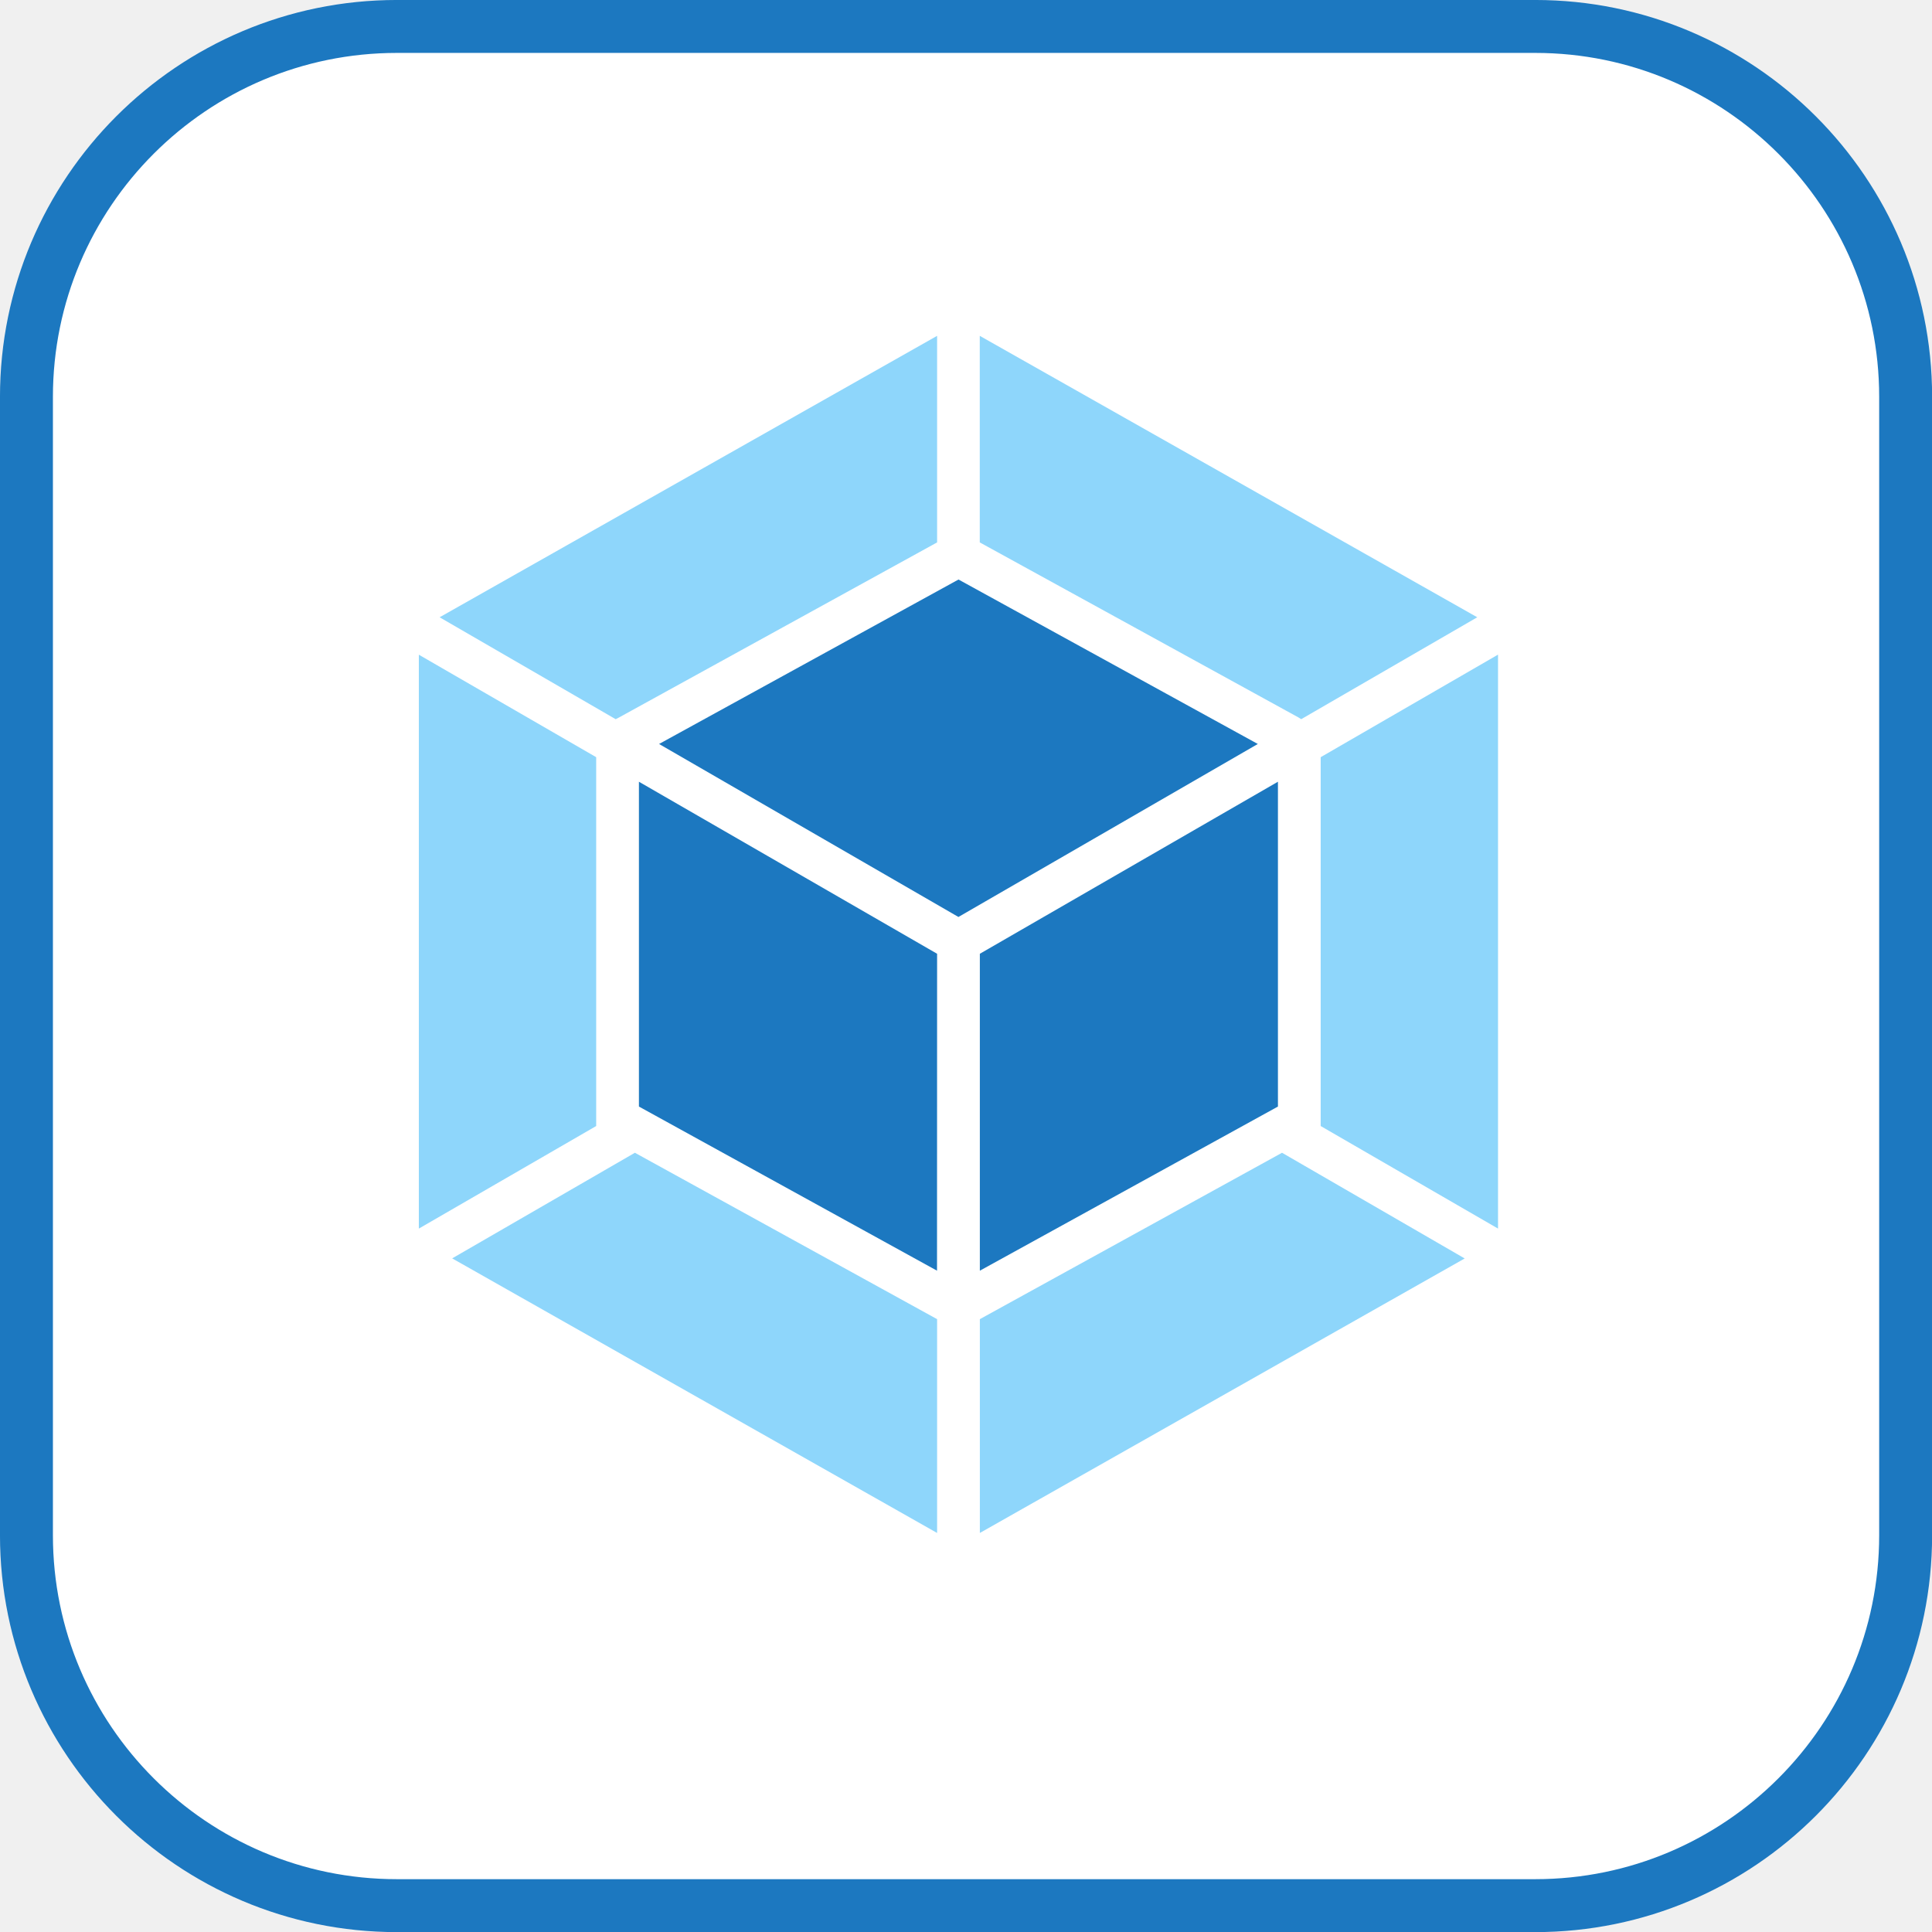
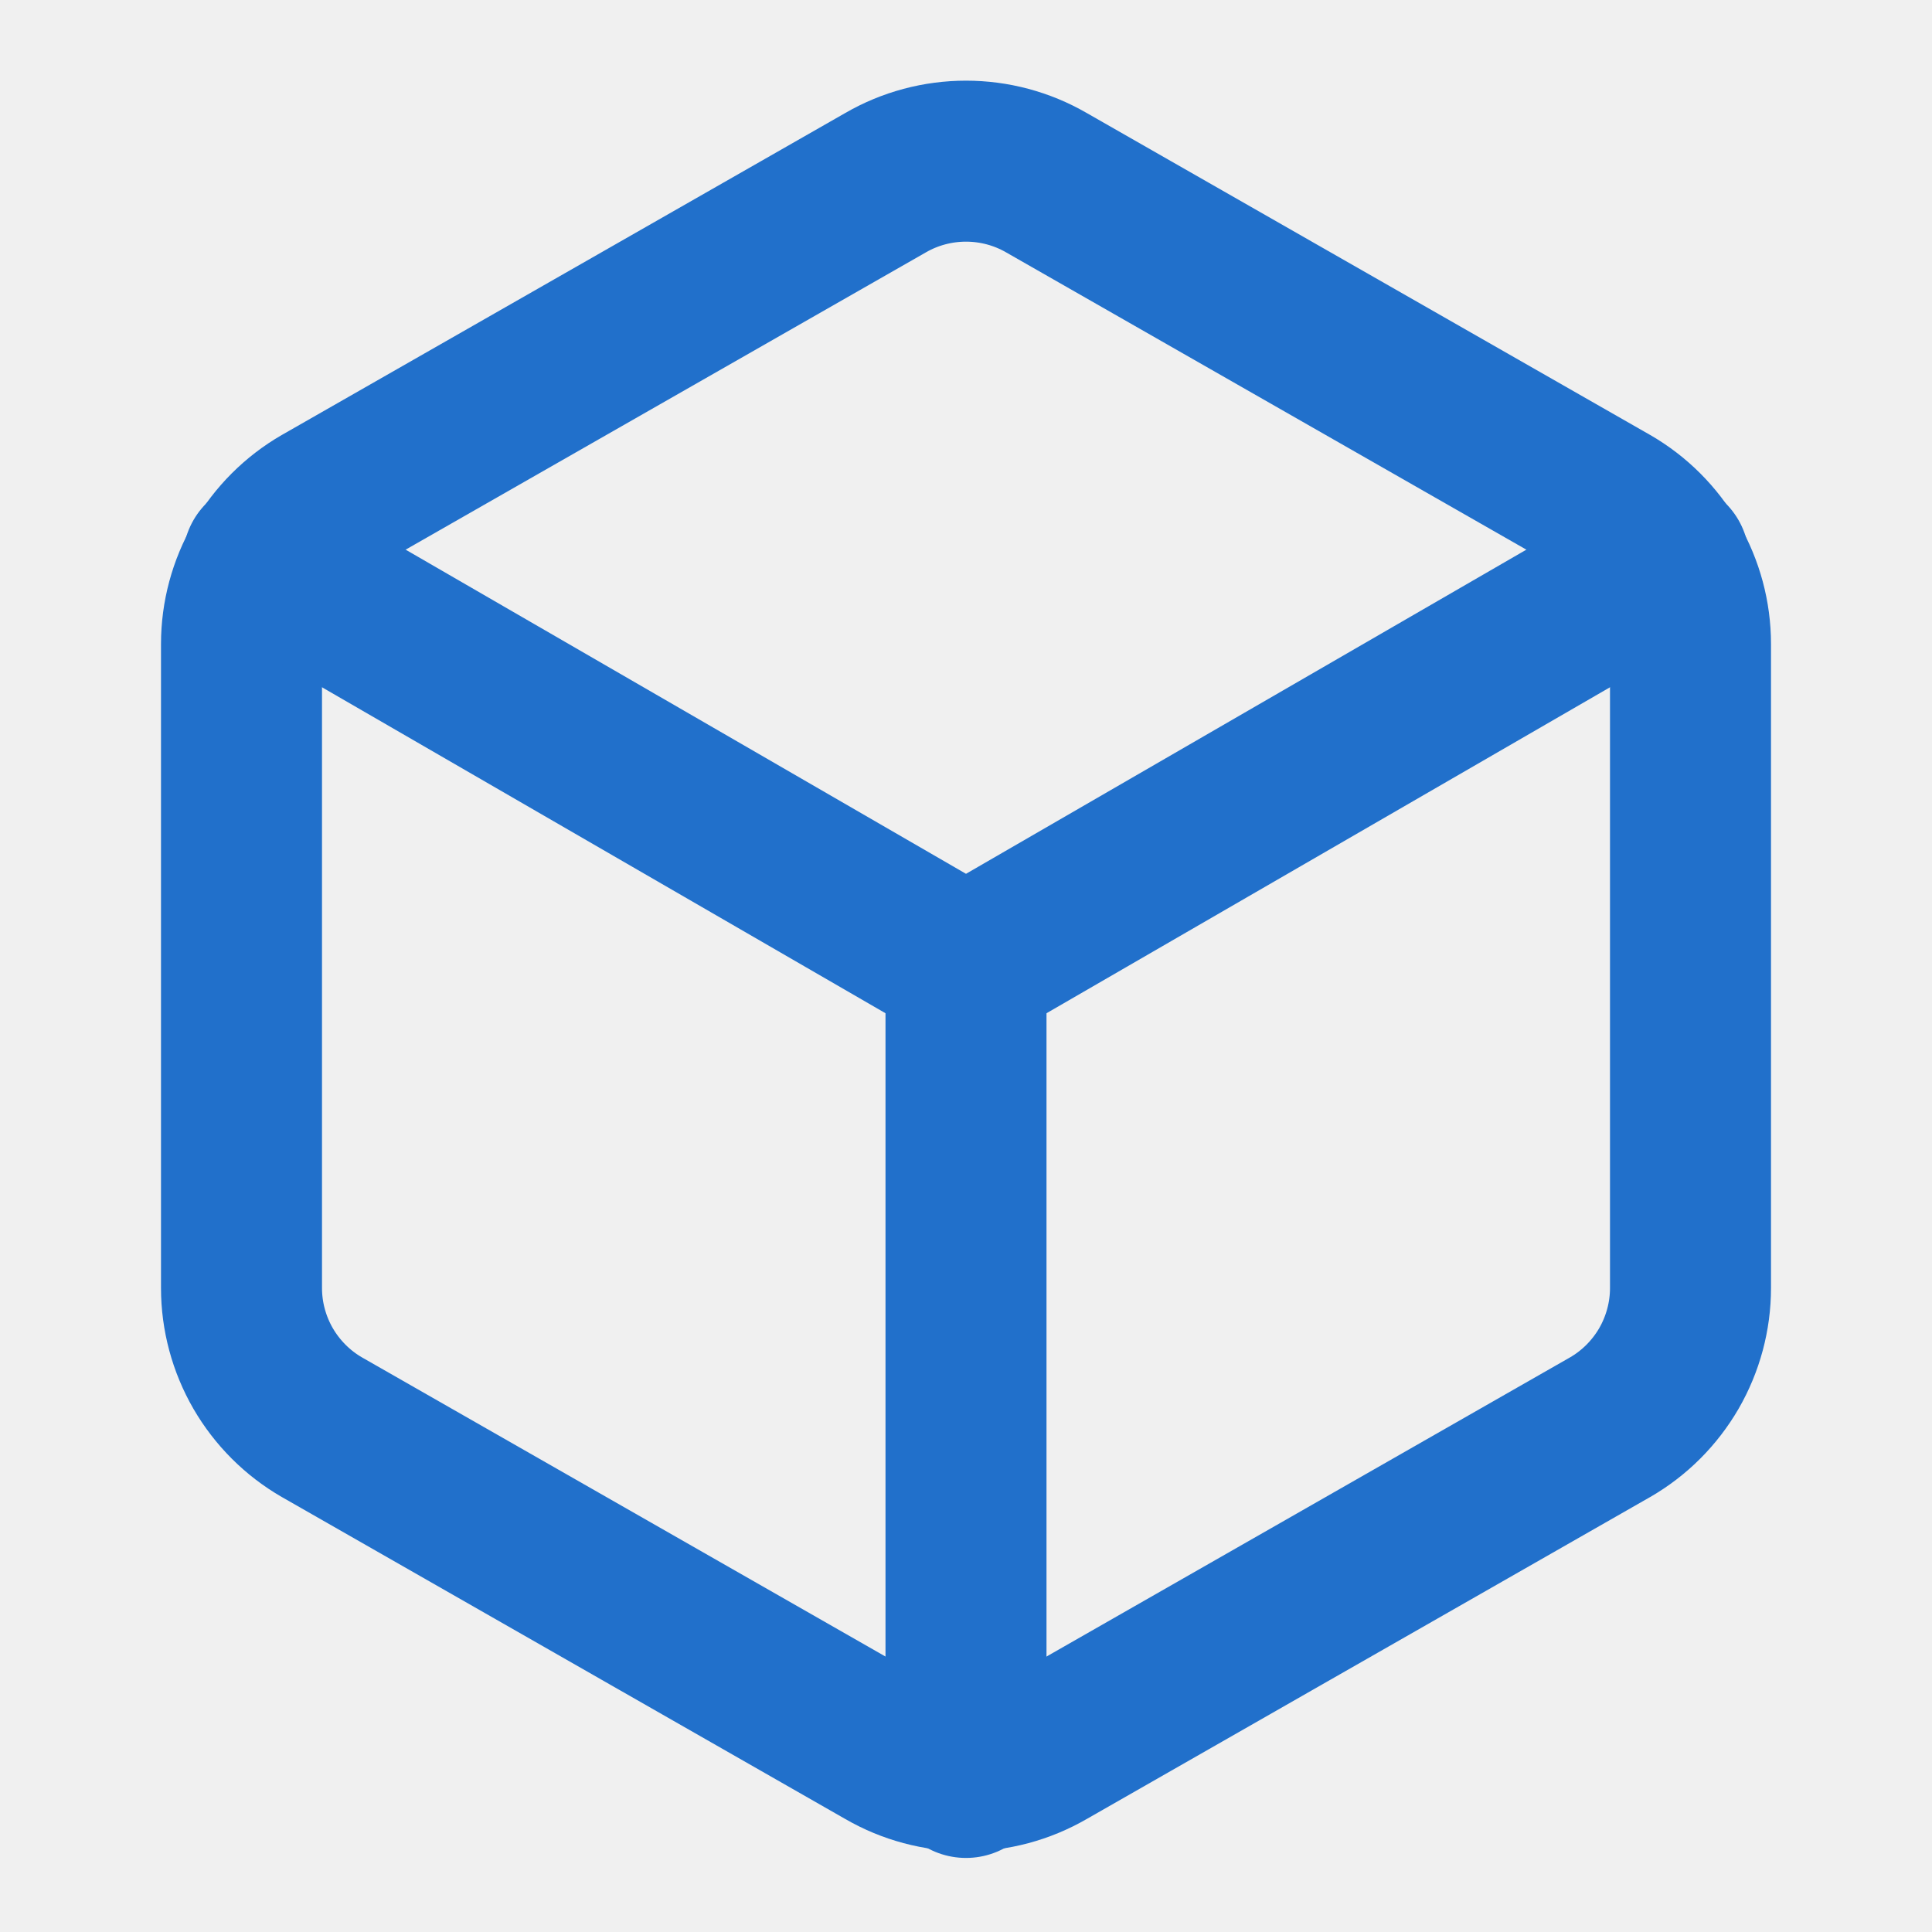
- <svg xmlns="http://www.w3.org/2000/svg" width="24" height="24">
-   <path style="fill-rule:nonzero;fill:#fff;fill-opacity:1;stroke-width:2;stroke-linecap:butt;stroke-linejoin:miter;stroke:#1c78c0;stroke-opacity:1;stroke-miterlimit:4" d="M12.994-1.002h43.012c7.723 0 13.996 6.273 13.996 13.996v43.012c0 7.723-6.273 13.996-13.996 13.996H12.994c-7.723 0-13.996-6.273-13.996-13.996V12.994c0-7.723 6.273-13.996 13.996-13.996Zm0 0" transform="matrix(.32877 0 0 .32877 .658 .658)" />
-   <path style="stroke:none;fill-rule:nonzero;fill:#fff;fill-opacity:1" d="m11.918 2.957 7.645 4.324v8.649l-7.645 4.324-7.645-4.324V7.28Zm0 0" />
-   <path style="stroke:none;fill-rule:nonzero;fill:#8ed6fb;fill-opacity:1" d="m18.195 15.633-6.023 3.41v-2.656l3.754-2.067Zm.414-.371v-7.13l-2.203 1.274v4.582Zm-12.992.37 6.024 3.411v-2.656L7.887 14.32Zm-.414-.374V8.133l2.203 1.273v4.582l-2.203 1.274Zm.258-7.59 6.18-3.496v2.566L7.68 8.918l-.032.016Zm12.89 0-6.18-3.496v2.566l3.962 2.176.031.02Zm0 0" />
-   <path style="stroke:none;fill-rule:nonzero;fill:#1c78c0;fill-opacity:1" d="m11.64 15.785-3.703-2.039V9.711l3.704 2.137Zm.532 0 3.703-2.039V9.711l-3.703 2.137ZM8.187 9.242l3.72-2.043 3.718 2.043-3.719 2.149Zm0 0" />
+ <svg xmlns="http://www.w3.org/2000/svg" width="24" height="24" viewBox="0 0 24 24" fill="none">
+   <path d="M21 16V8C21 7.649 20.907 7.305 20.732 7.001C20.556 6.698 20.304 6.445 20 6.27L13 2.27C12.696 2.094 12.351 2.002 12 2.002C11.649 2.002 11.304 2.094 11 2.27L4 6.27C3.696 6.445 3.444 6.698 3.268 7.001C3.093 7.305 3 7.649 3 8V16C3 16.351 3.093 16.695 3.268 16.999C3.444 17.302 3.696 17.555 4 17.73L11 21.73C11.304 21.906 11.649 21.998 12 21.998C12.351 21.998 12.696 21.906 13 21.73L20 17.73C20.304 17.555 20.556 17.302 20.732 16.999C20.907 16.695 21 16.351 21 16Z" stroke="#2170CB" stroke-width="2" stroke-linecap="round" stroke-linejoin="round" />
+   <path d="M3.27 6.96L12 12.01L20.73 6.96" stroke="#2170CB" stroke-width="2" stroke-linecap="round" stroke-linejoin="round" />
+   <path d="M12 22.08V12" stroke="#2170CB" stroke-width="2" stroke-linecap="round" stroke-linejoin="round" />
</svg>
